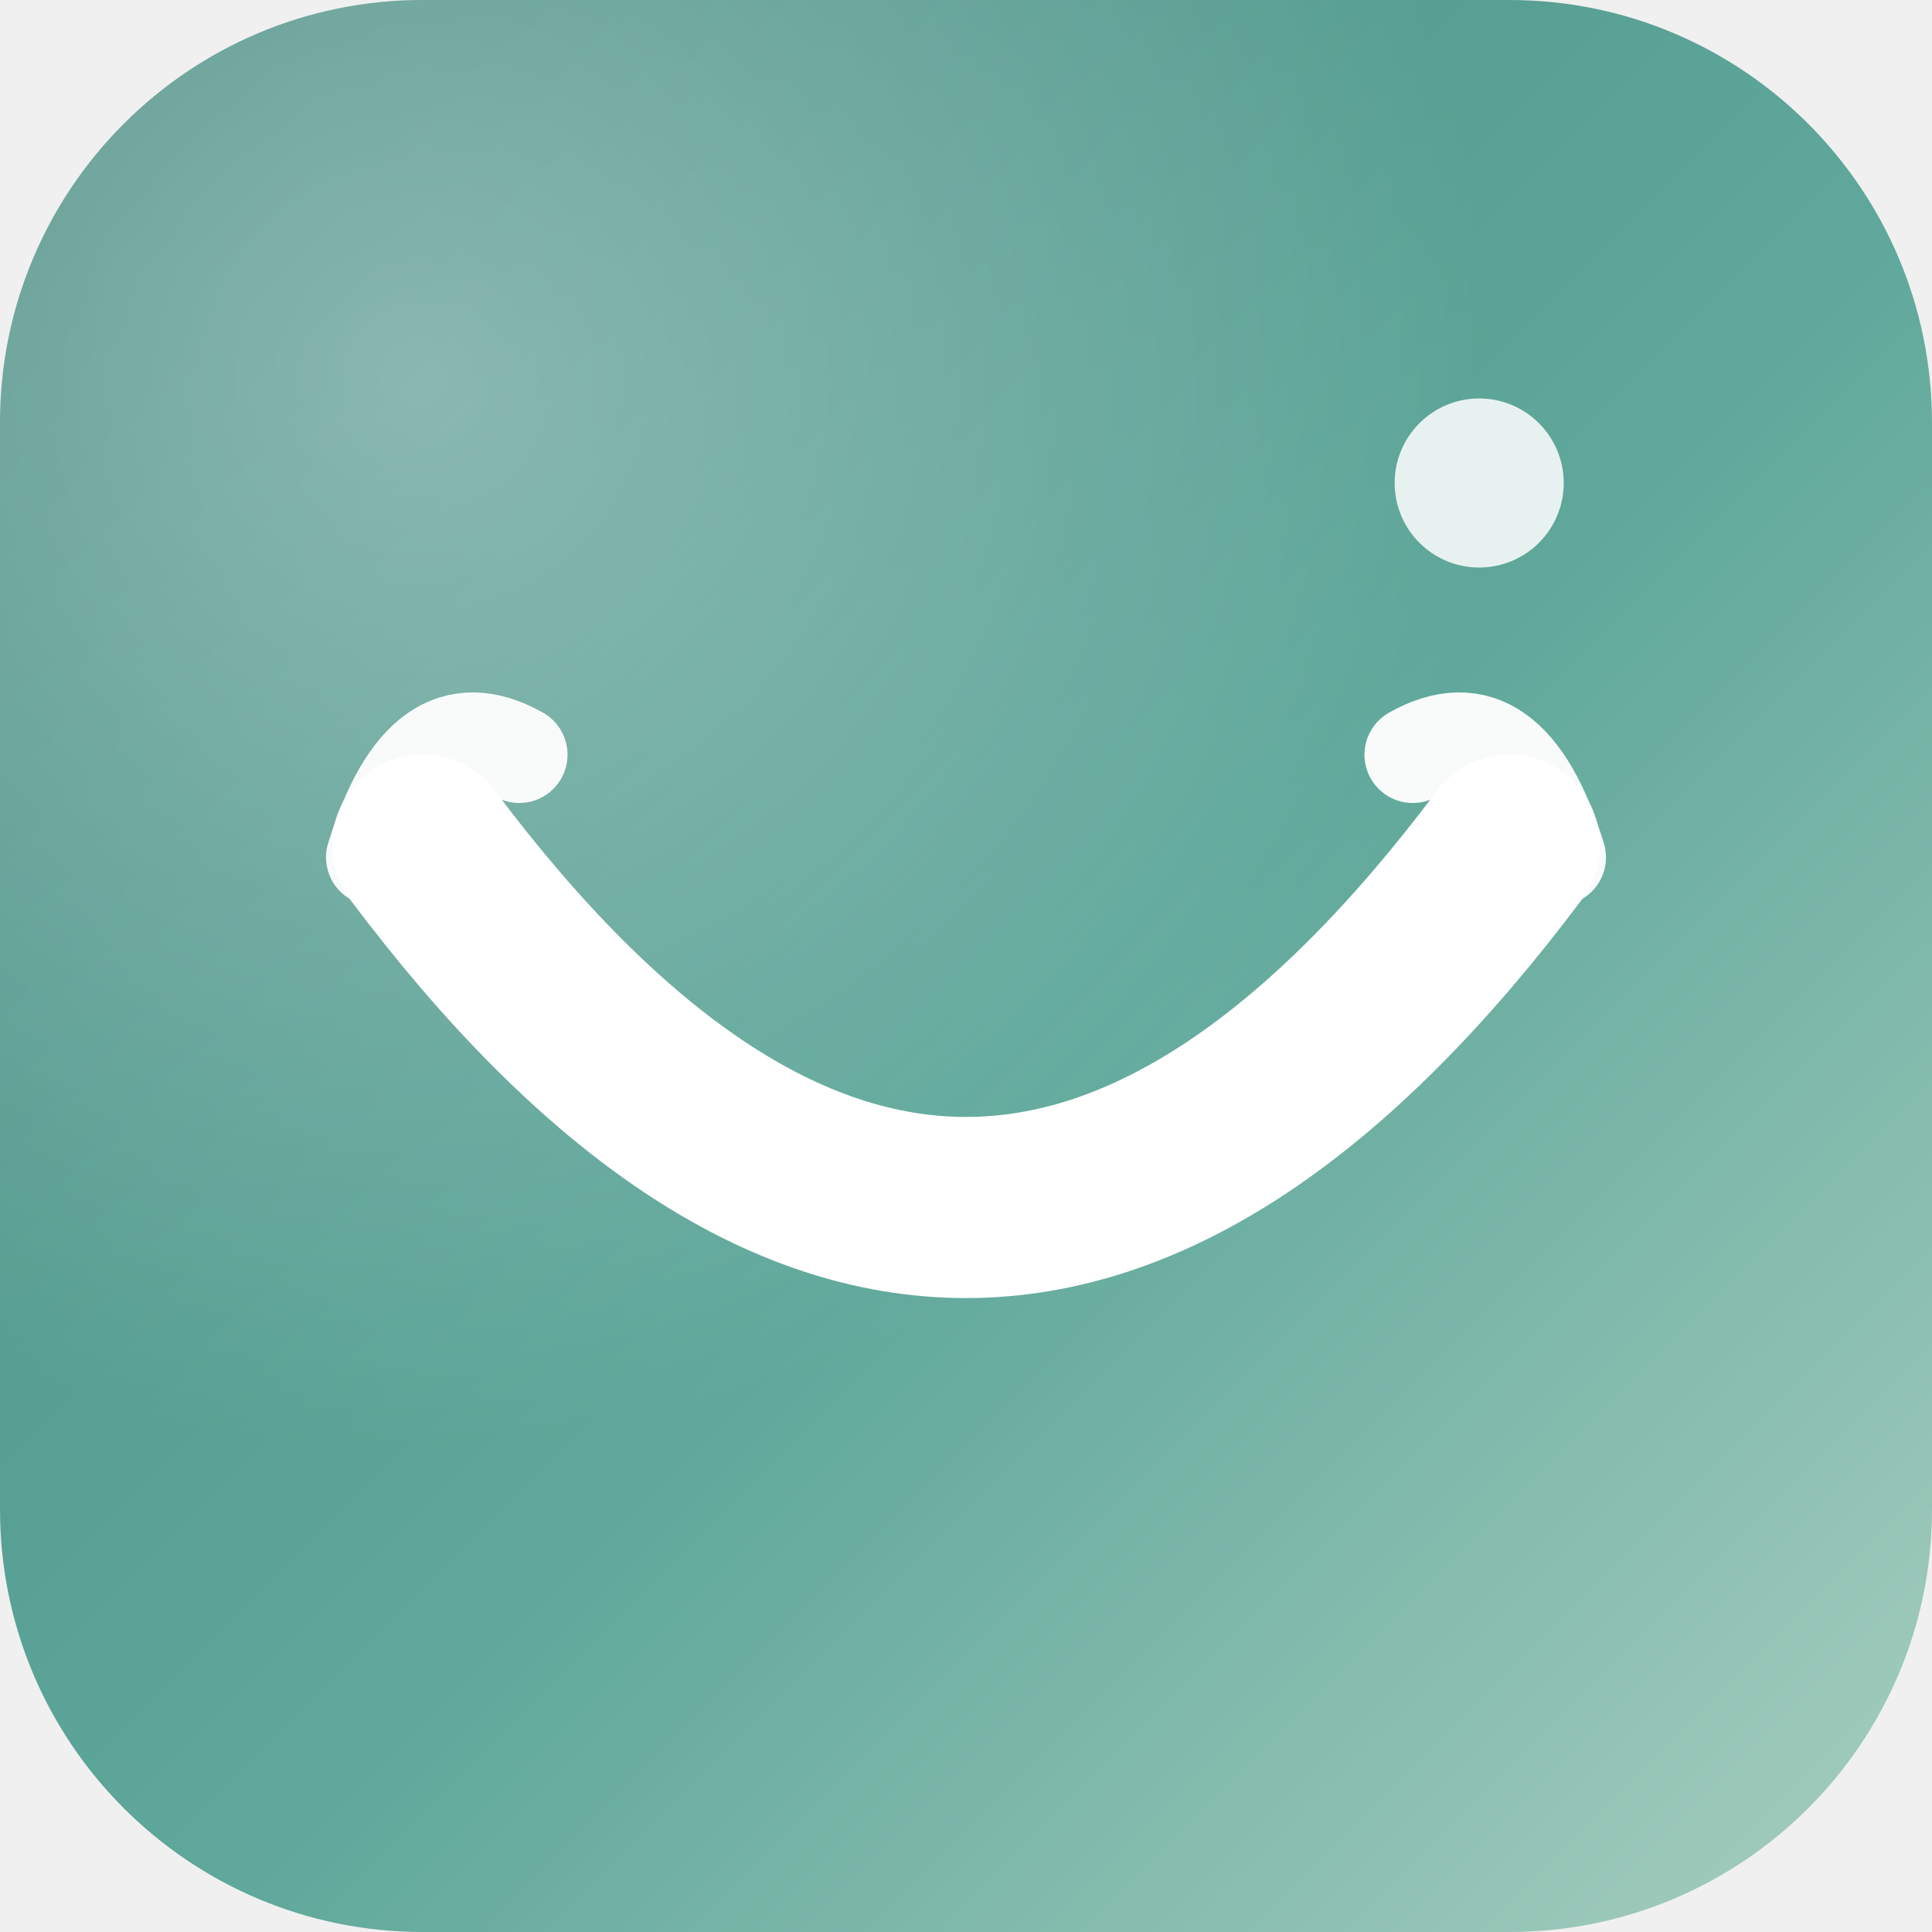
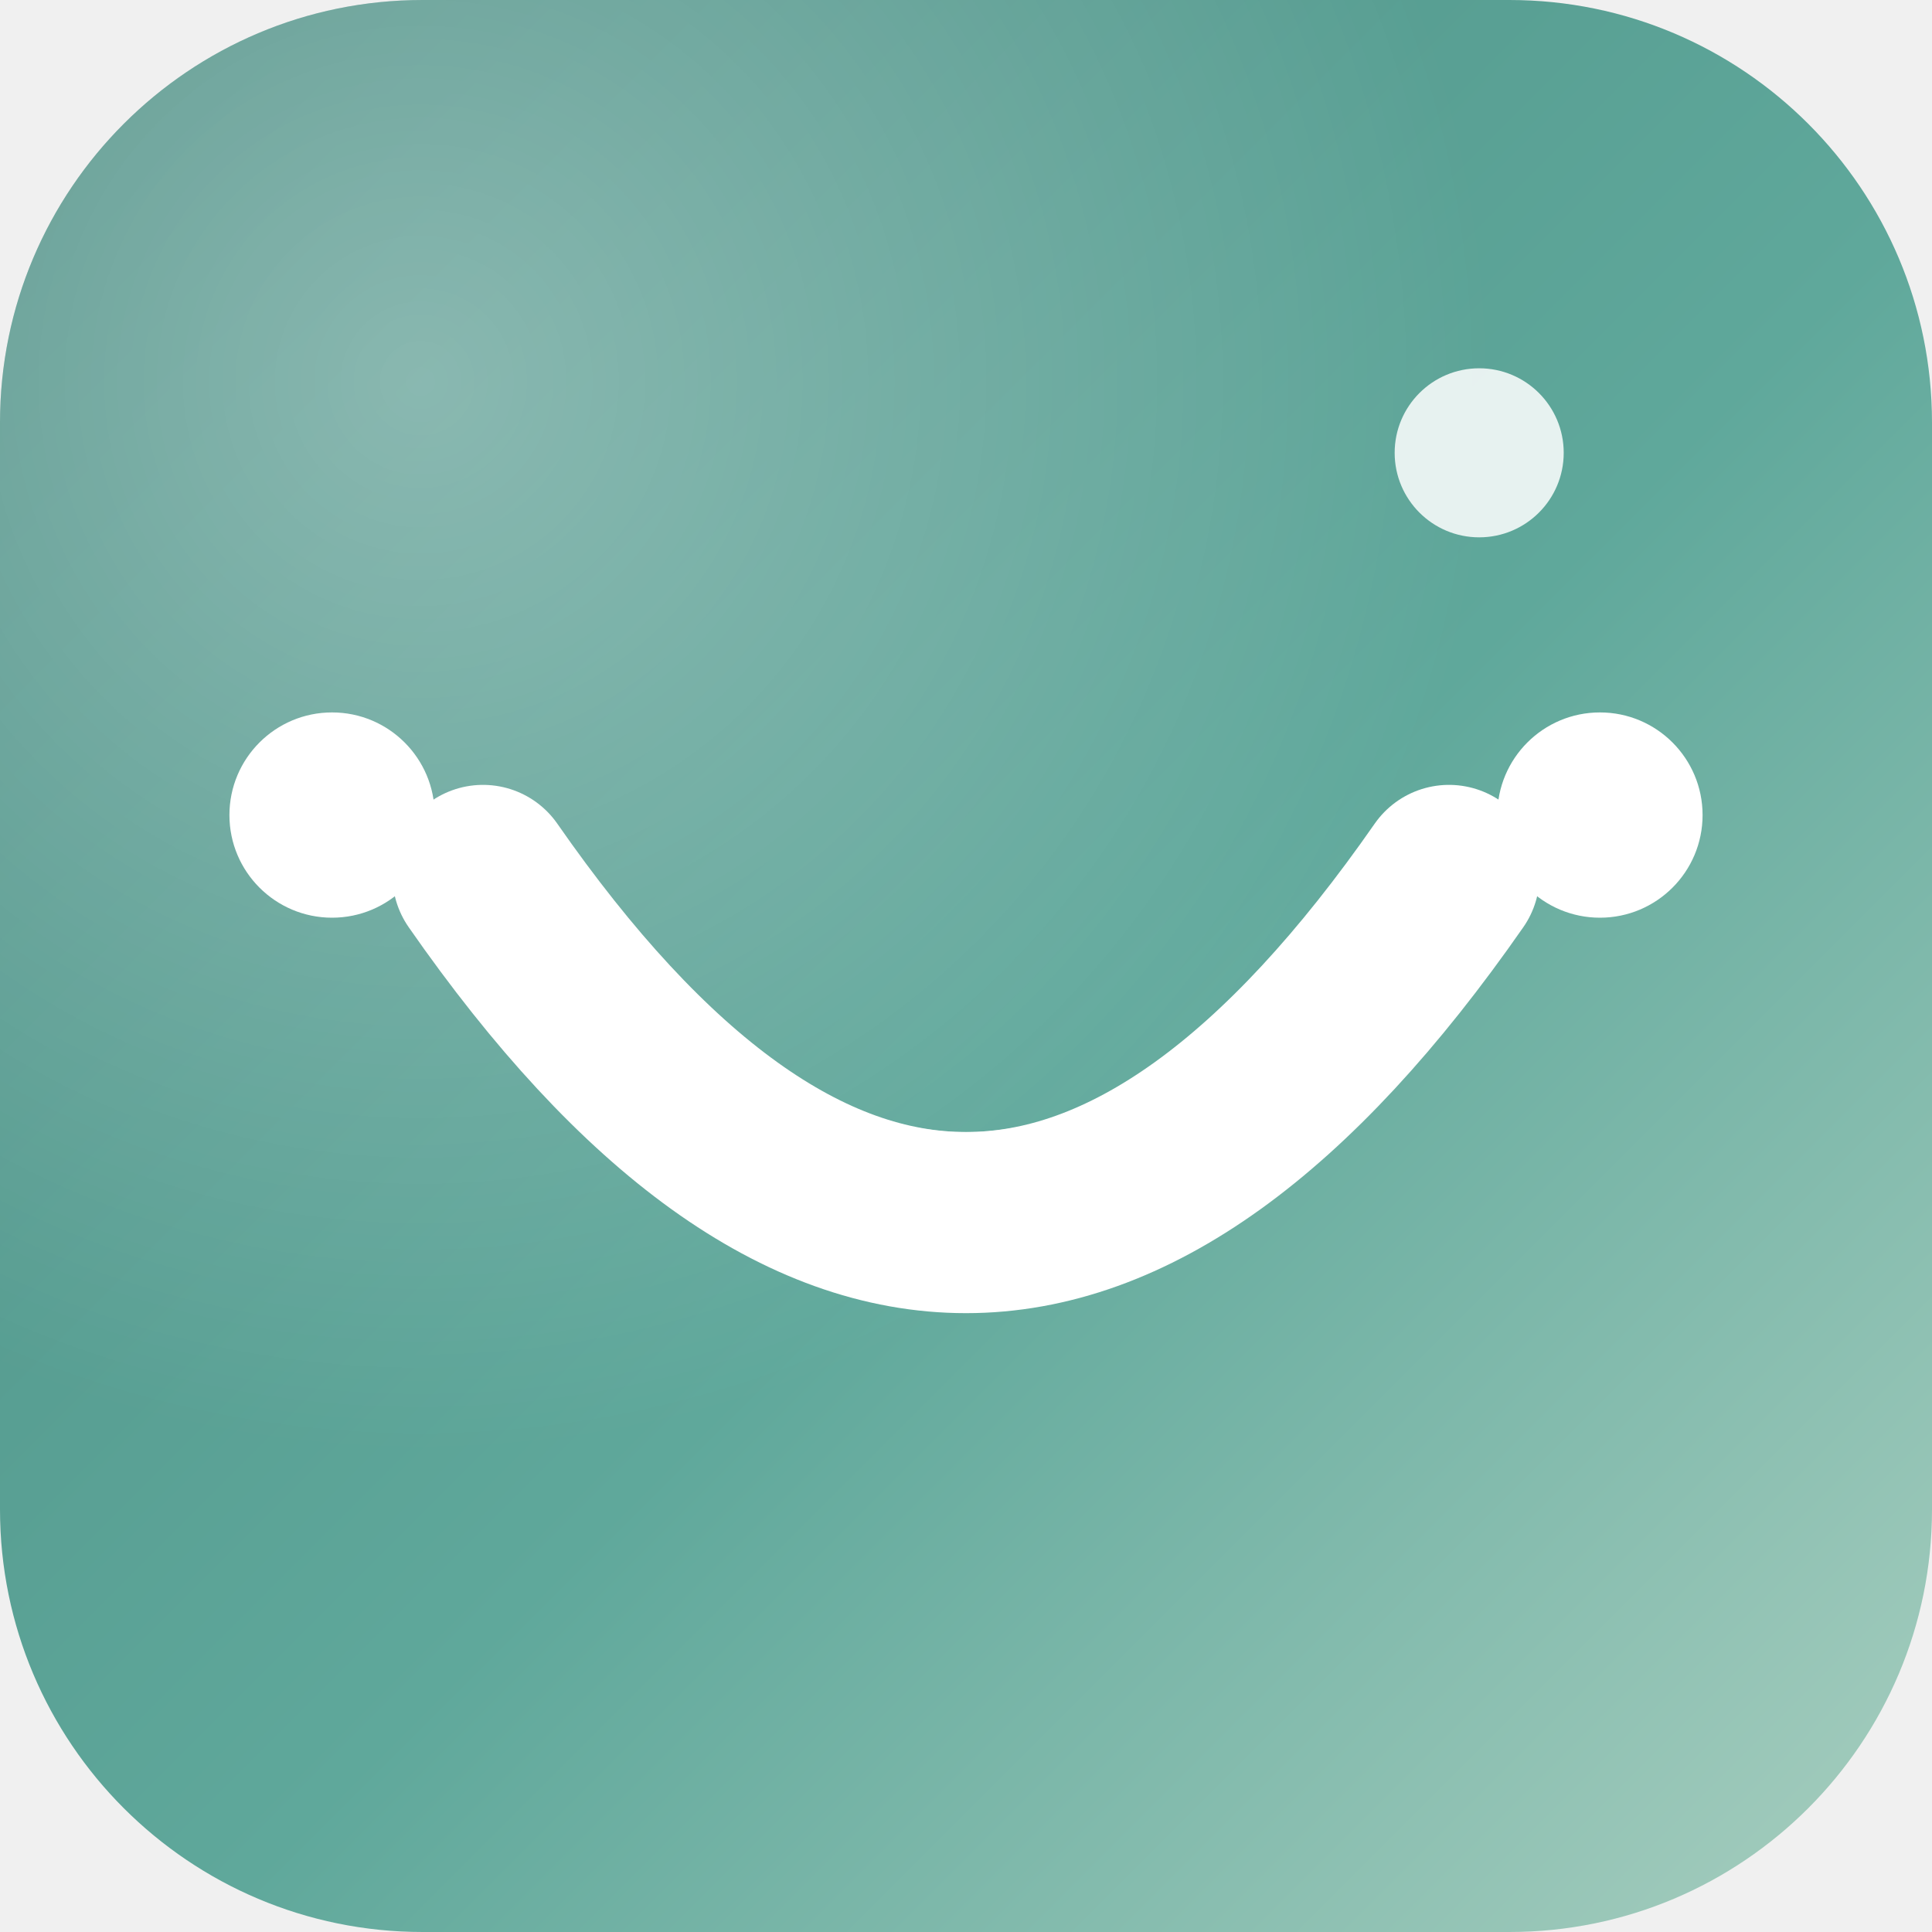
<svg xmlns="http://www.w3.org/2000/svg" viewBox="0 0 32 32" width="32" height="32">
  <defs>
    <linearGradient id="qms-bg" x1="0%" y1="0%" x2="100%" y2="100%">
      <stop offset="0%" stop-color="#4A8C82" />
      <stop offset="55%" stop-color="#5FA89B" />
      <stop offset="100%" stop-color="#A9CFC0" />
    </linearGradient>
    <radialGradient id="qms-shine" cx="22%" cy="20%" r="55%">
      <stop offset="0%" stop-color="#ffffff" stop-opacity="0.32" />
      <stop offset="100%" stop-color="#ffffff" stop-opacity="0" />
    </radialGradient>
  </defs>
  <rect x="0" y="0" width="32" height="32" rx="7" ry="7" fill="url(#qms-bg)" />
  <rect x="0" y="0" width="32" height="32" rx="7" ry="7" fill="url(#qms-shine)" />
-   <circle cx="24.5" cy="8" r="1.4" fill="#ffffff" opacity="0.85" />
-   <path d="M 6.2 14.2 Q 7 11.6 8.6 12.5" fill="none" stroke="#ffffff" stroke-width="1.6" stroke-linecap="round" opacity="0.95" />
-   <path d="M 7 14 Q 16 26 25 14" fill="none" stroke="#ffffff" stroke-width="3" stroke-linecap="round" />
-   <path d="M 25.8 14.2 Q 25 11.6 23.4 12.5" fill="none" stroke="#ffffff" stroke-width="1.6" stroke-linecap="round" opacity="0.95" />
-   <path d="M 9 14.8 Q 16 23 23 14.8" fill="none" stroke="#ffffff" stroke-width="0.5" stroke-linecap="round" opacity="0.55" />
+   <circle cx="24.5" cy="7.5" r="1.4" fill="#ffffff" opacity="0.85" />
+   <circle cx="5.5" cy="13.5" r="1.7" fill="#ffffff" />
+   <path d="M 8 14.5 Q 16 26 24 14.5" fill="none" stroke="#ffffff" stroke-width="3" stroke-linecap="round" />
+   <circle cx="26.5" cy="13.5" r="1.7" fill="#ffffff" />
+   <path d="M 10 15.2 Q 16 22.8 22 15.2" fill="none" stroke="#ffffff" stroke-width="0.5" stroke-linecap="round" opacity="0.55" />
</svg>
